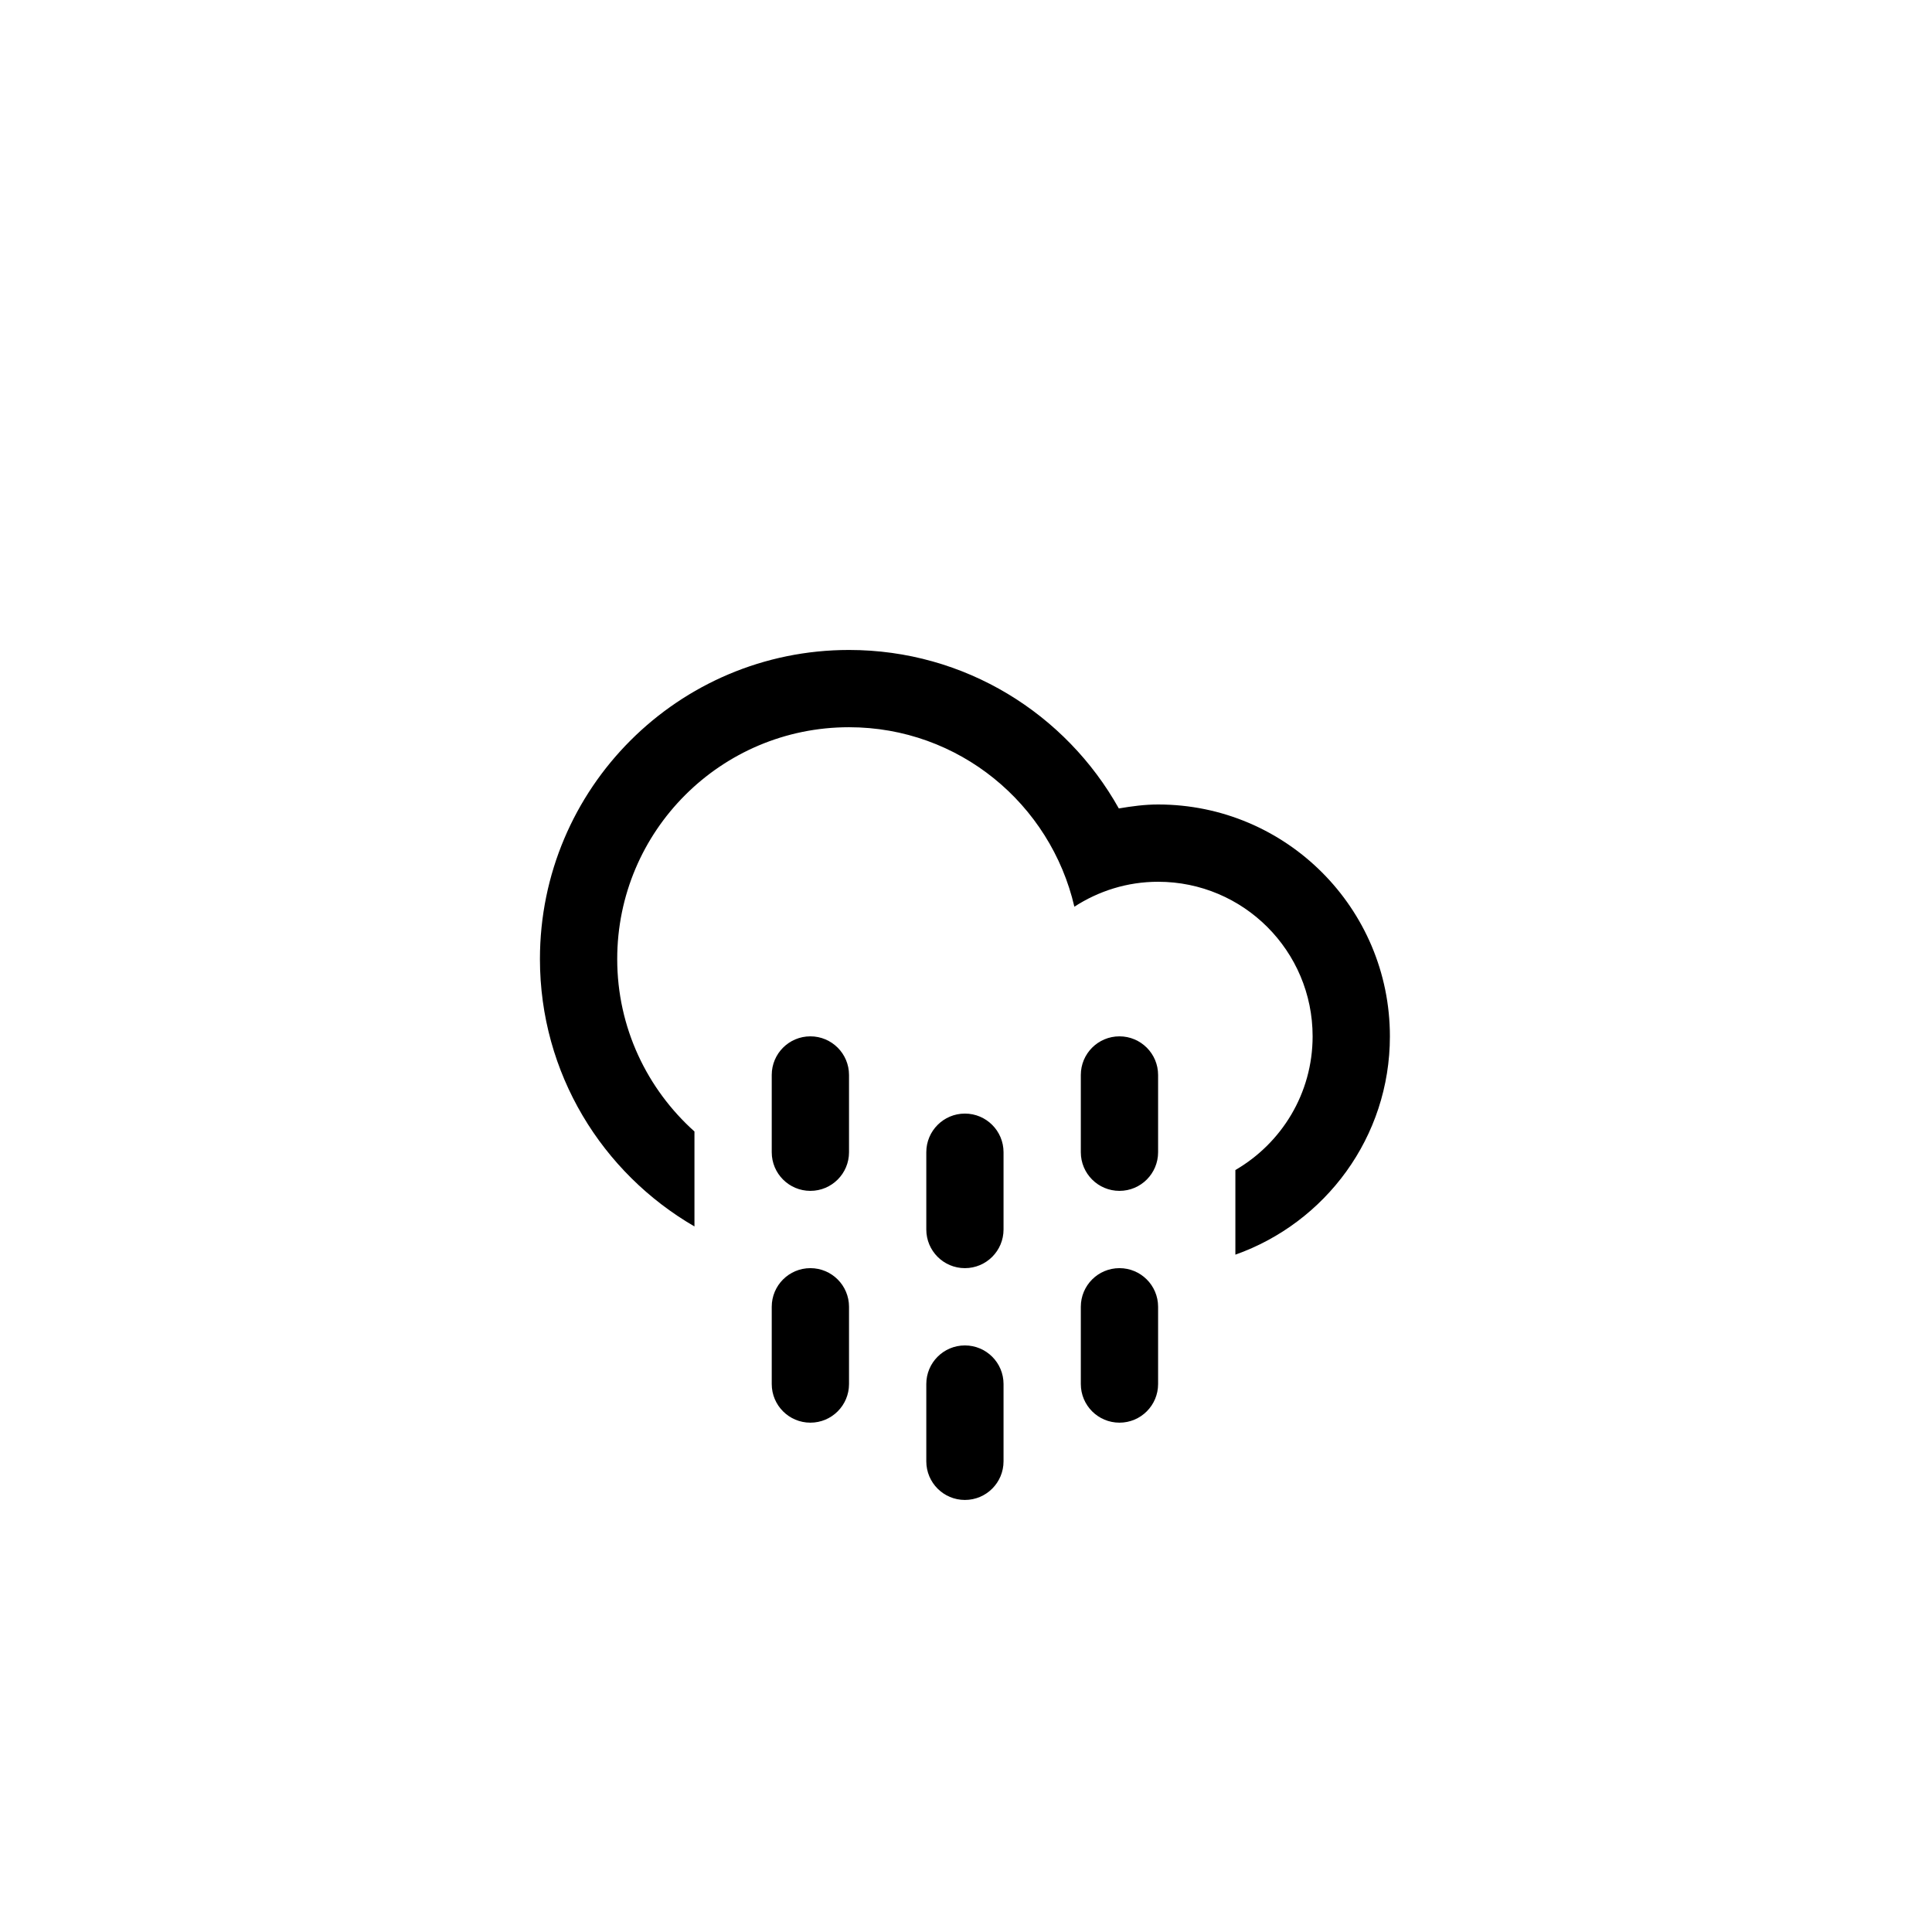
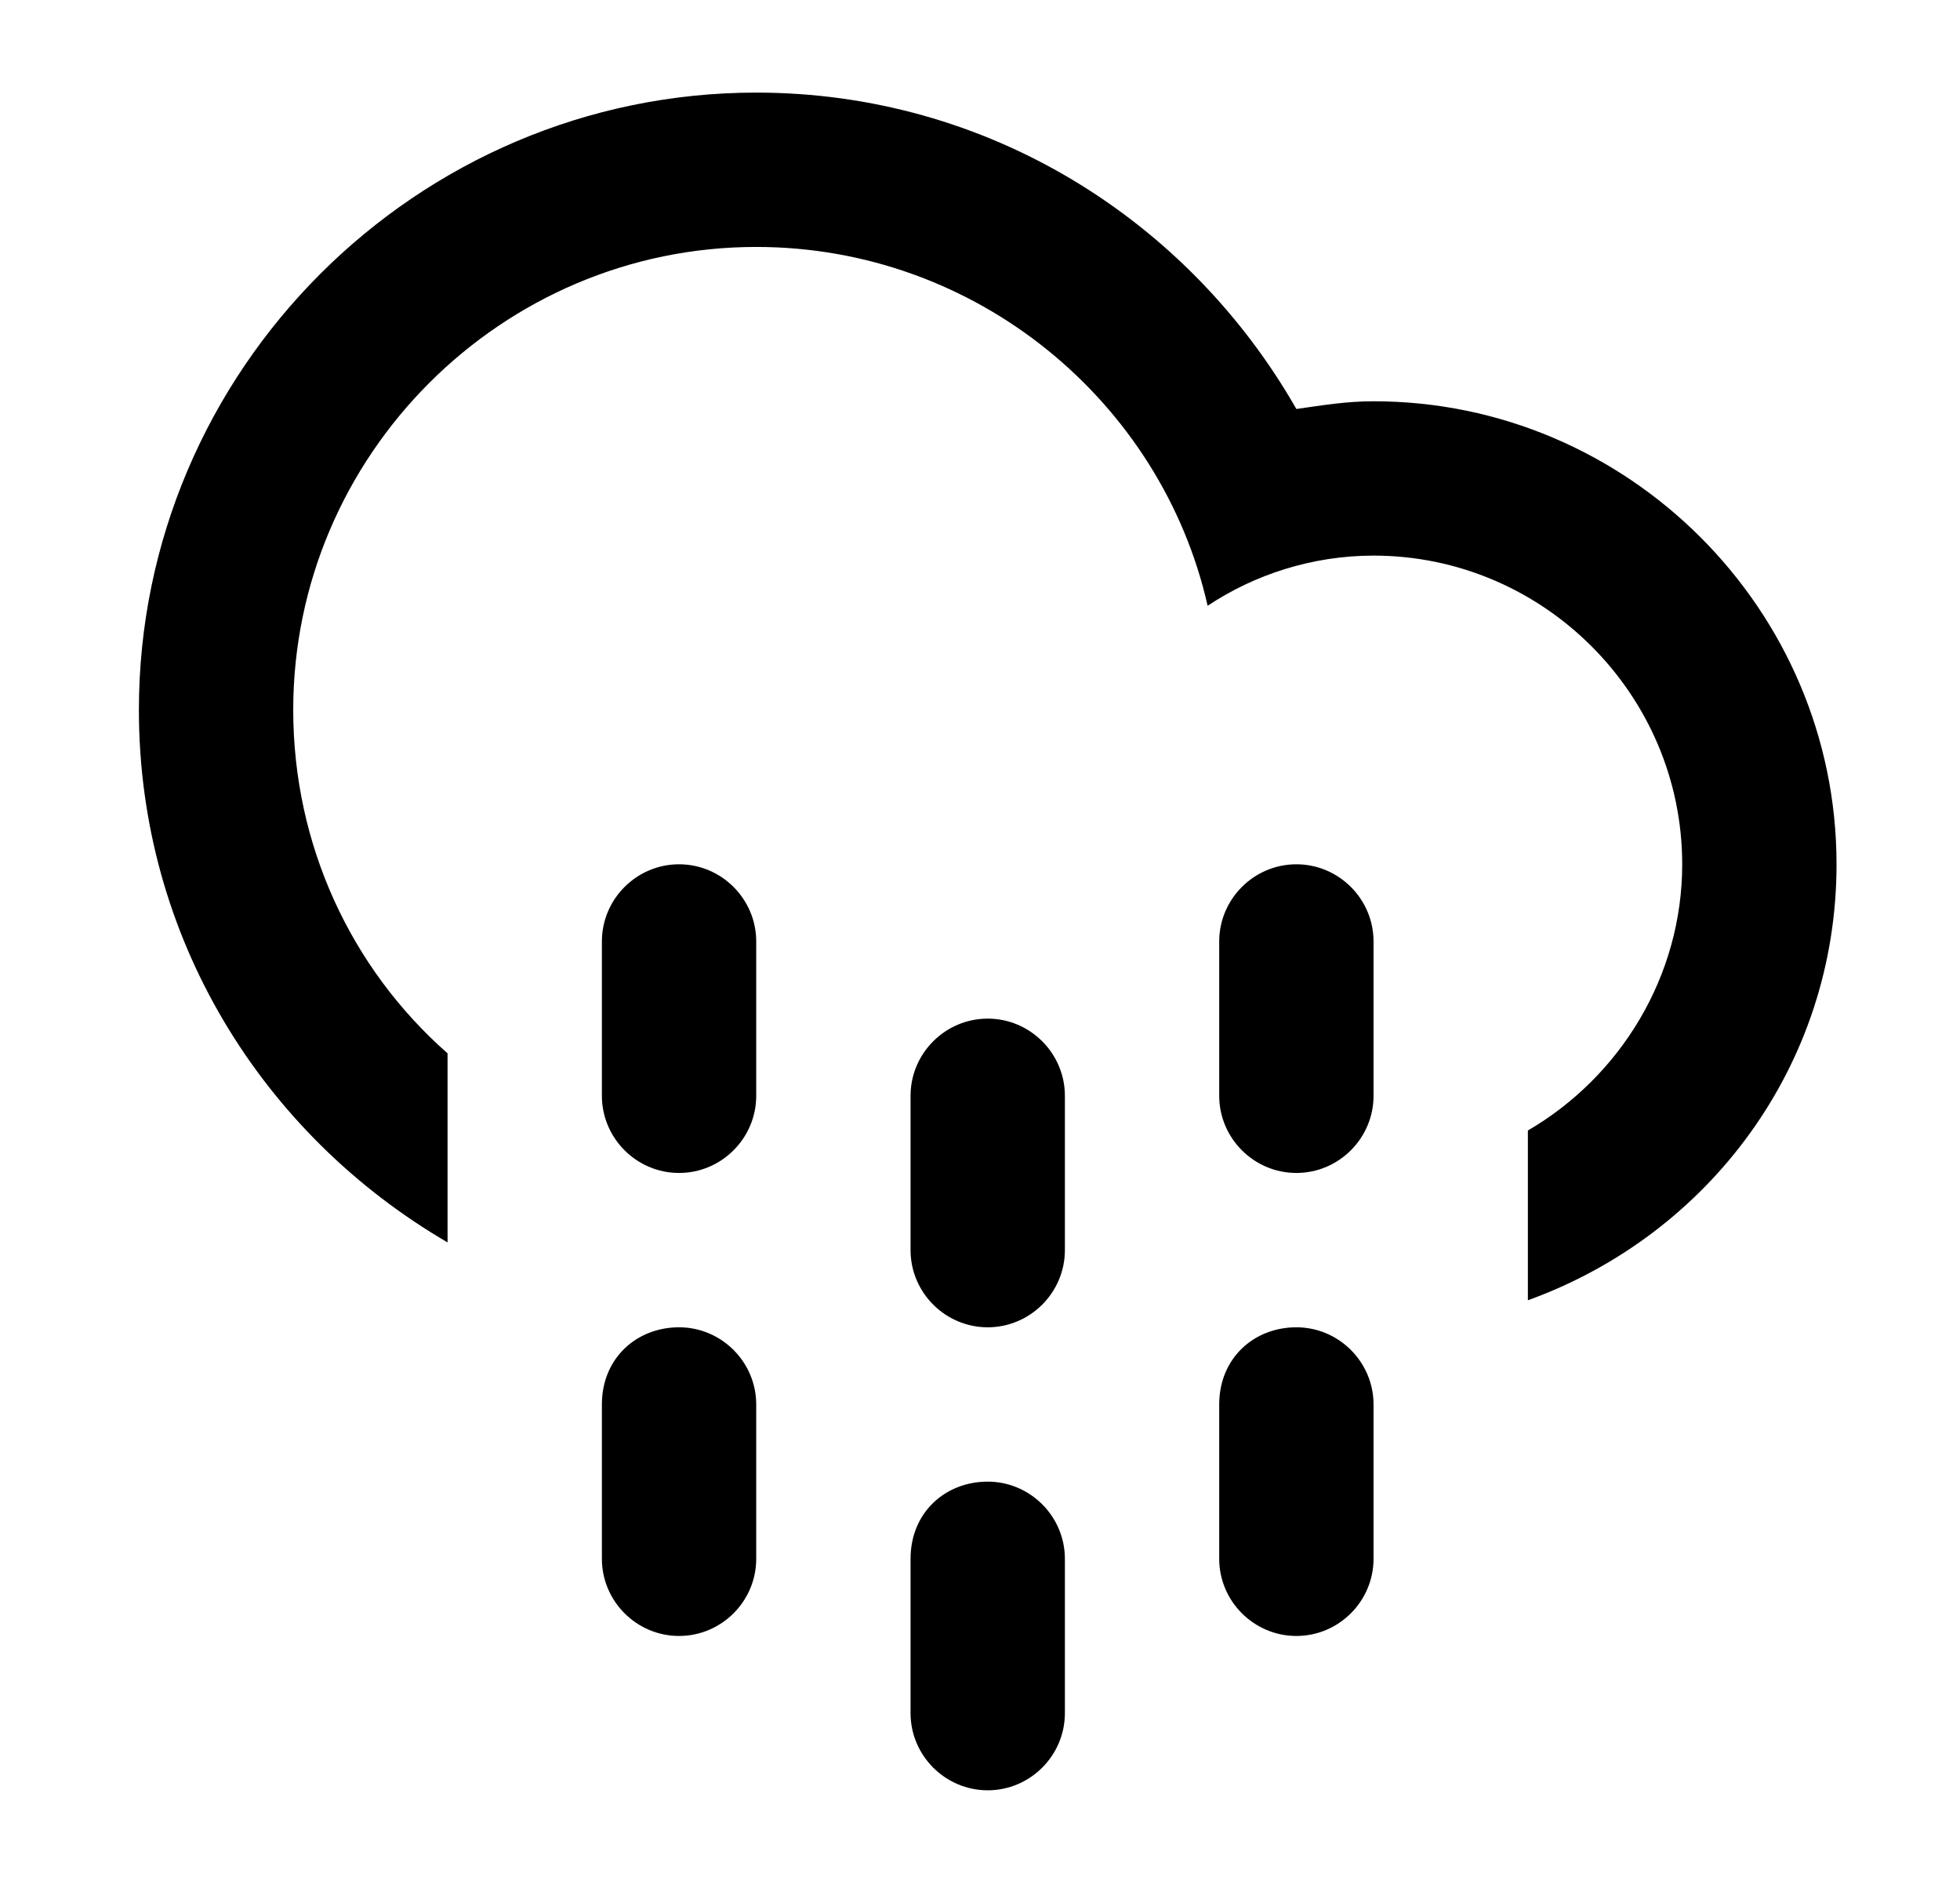
- <svg xmlns="http://www.w3.org/2000/svg" version="1.1" id="Layer_1" x="0px" y="0px" width="100px" height="100px" viewBox="0 0 100 100" enable-background="new 0 0 100 100" xml:space="preserve">
-   <path fill-rule="evenodd" clip-rule="evenodd" d="M63.943,64.941v-4.381c2.387-1.385,3.998-3.961,3.998-6.92c0-4.418-3.58-8-7.998-8  c-1.602,0-3.084,0.481-4.334,1.291c-1.232-5.316-5.973-9.29-11.664-9.29c-6.627,0-11.998,5.372-11.998,11.999  c0,3.549,1.549,6.729,3.998,8.926v4.914c-4.777-2.768-7.998-7.922-7.998-13.84c0-8.836,7.162-15.998,15.998-15.998  c6.004,0,11.229,3.312,13.965,8.203c0.664-0.113,1.336-0.205,2.033-0.205c6.627,0,11.998,5.373,11.998,12  C71.941,58.861,68.6,63.293,63.943,64.941z M41.945,53.641c1.104,0,2,0.895,2,2v3.998c0,1.105-0.896,2-2,2c-1.105,0-2-0.895-2-2  v-3.998C39.945,54.535,40.84,53.641,41.945,53.641z M41.945,65.639c1.104,0,2,0.895,2,2v3.998c0,1.105-0.896,2-2,2  c-1.105,0-2-0.895-2-2v-3.998C39.945,66.533,40.84,65.639,41.945,65.639z M49.943,57.639c1.105,0,2,0.896,2,2v4c0,1.104-0.895,2-2,2  c-1.104,0-1.998-0.896-1.998-2v-4C47.945,58.535,48.84,57.639,49.943,57.639z M49.943,69.639c1.105,0,2,0.895,2,1.998v4  c0,1.105-0.895,2-2,2c-1.104,0-1.998-0.895-1.998-2v-4C47.945,70.533,48.84,69.639,49.943,69.639z M57.943,53.641  c1.104,0,2,0.895,2,2v3.998c0,1.105-0.896,2-2,2c-1.105,0-2-0.895-2-2v-3.998C55.943,54.535,56.838,53.641,57.943,53.641z   M57.943,65.639c1.104,0,2,0.895,2,2v3.998c0,1.105-0.896,2-2,2c-1.105,0-2-0.895-2-2v-3.998  C55.943,66.533,56.838,65.639,57.943,65.639z" />
+ <svg xmlns="http://www.w3.org/2000/svg" version="1.1" id="Layer_1" x="0px" y="0px" viewBox="0 0 50.8 49.1" style="enable-background:new 0 0 50.8 49.1;" xml:space="preserve">
+   <style type="text/css">
+ 	.st0{fill-rule:evenodd;clip-rule:evenodd;}
+ </style>
+   <path class="st0" d="M39.6,33.7v-4.4c2.4-1.4,4-4,4-6.9c0-4.4-3.6-8-8-8c-1.6,0-3.1,0.5-4.3,1.3c-1.2-5.3-6-9.3-11.7-9.3  c-6.6,0-12,5.4-12,12c0,3.5,1.5,6.7,4,8.9v4.9c-4.8-2.8-8-7.9-8-13.8c0-8.8,7.2-16,16-16c6,0,11.2,3.3,14,8.2c0.7-0.1,1.3-0.2,2-0.2  c6.6,0,12,5.4,12,12C47.6,27.6,44.3,32,39.6,33.7z M17.6,22.4c1.1,0,2,0.9,2,2v4c0,1.1-0.9,2-2,2c-1.1,0-2-0.9-2-2v-4  C15.6,23.3,16.5,22.4,17.6,22.4z M17.6,34.4c1.1,0,2,0.9,2,2v4c0,1.1-0.9,2-2,2c-1.1,0-2-0.9-2-2v-4C15.6,35.2,16.5,34.4,17.6,34.4z   M25.6,26.4c1.1,0,2,0.9,2,2v4c0,1.1-0.9,2-2,2c-1.1,0-2-0.9-2-2v-4C23.6,27.3,24.5,26.4,25.6,26.4z M25.6,38.4c1.1,0,2,0.9,2,2v4  c0,1.1-0.9,2-2,2c-1.1,0-2-0.9-2-2v-4C23.6,39.2,24.5,38.4,25.6,38.4z M33.6,22.4c1.1,0,2,0.9,2,2v4c0,1.1-0.9,2-2,2  c-1.1,0-2-0.9-2-2v-4C31.6,23.3,32.5,22.4,33.6,22.4z M33.6,34.4c1.1,0,2,0.9,2,2v4c0,1.1-0.9,2-2,2c-1.1,0-2-0.9-2-2v-4  C31.6,35.2,32.5,34.4,33.6,34.4z" />
</svg>
